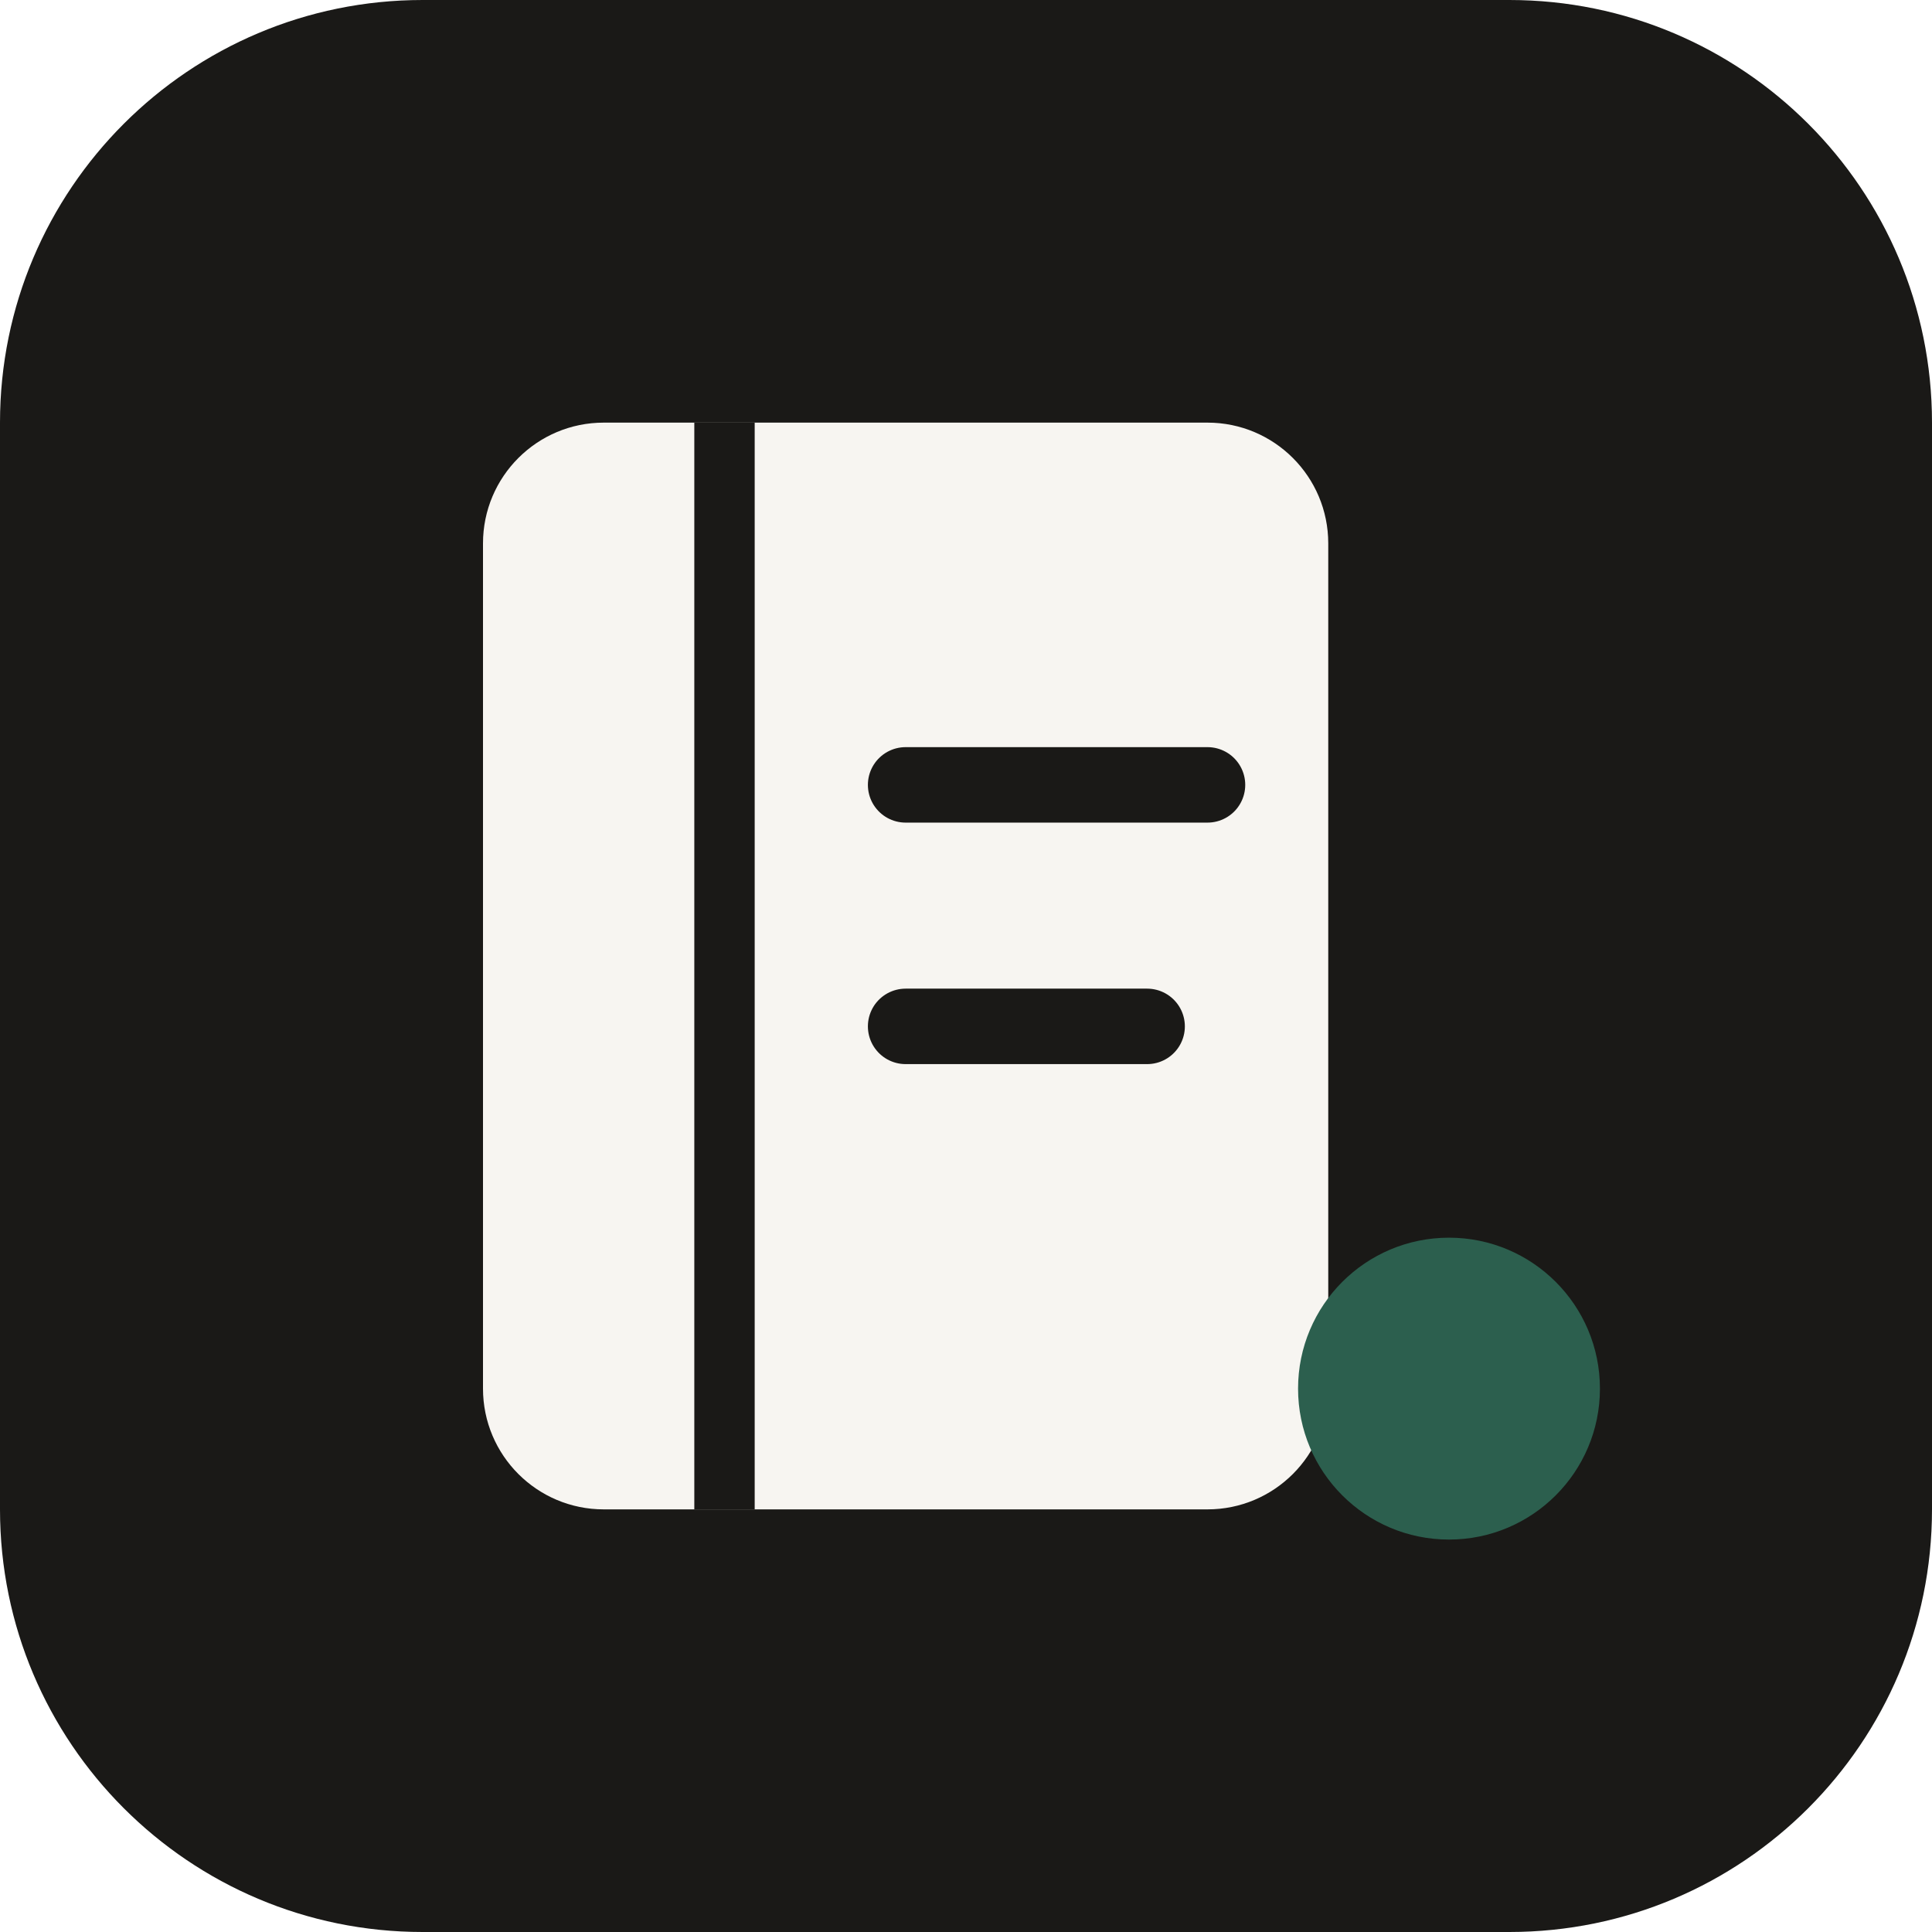
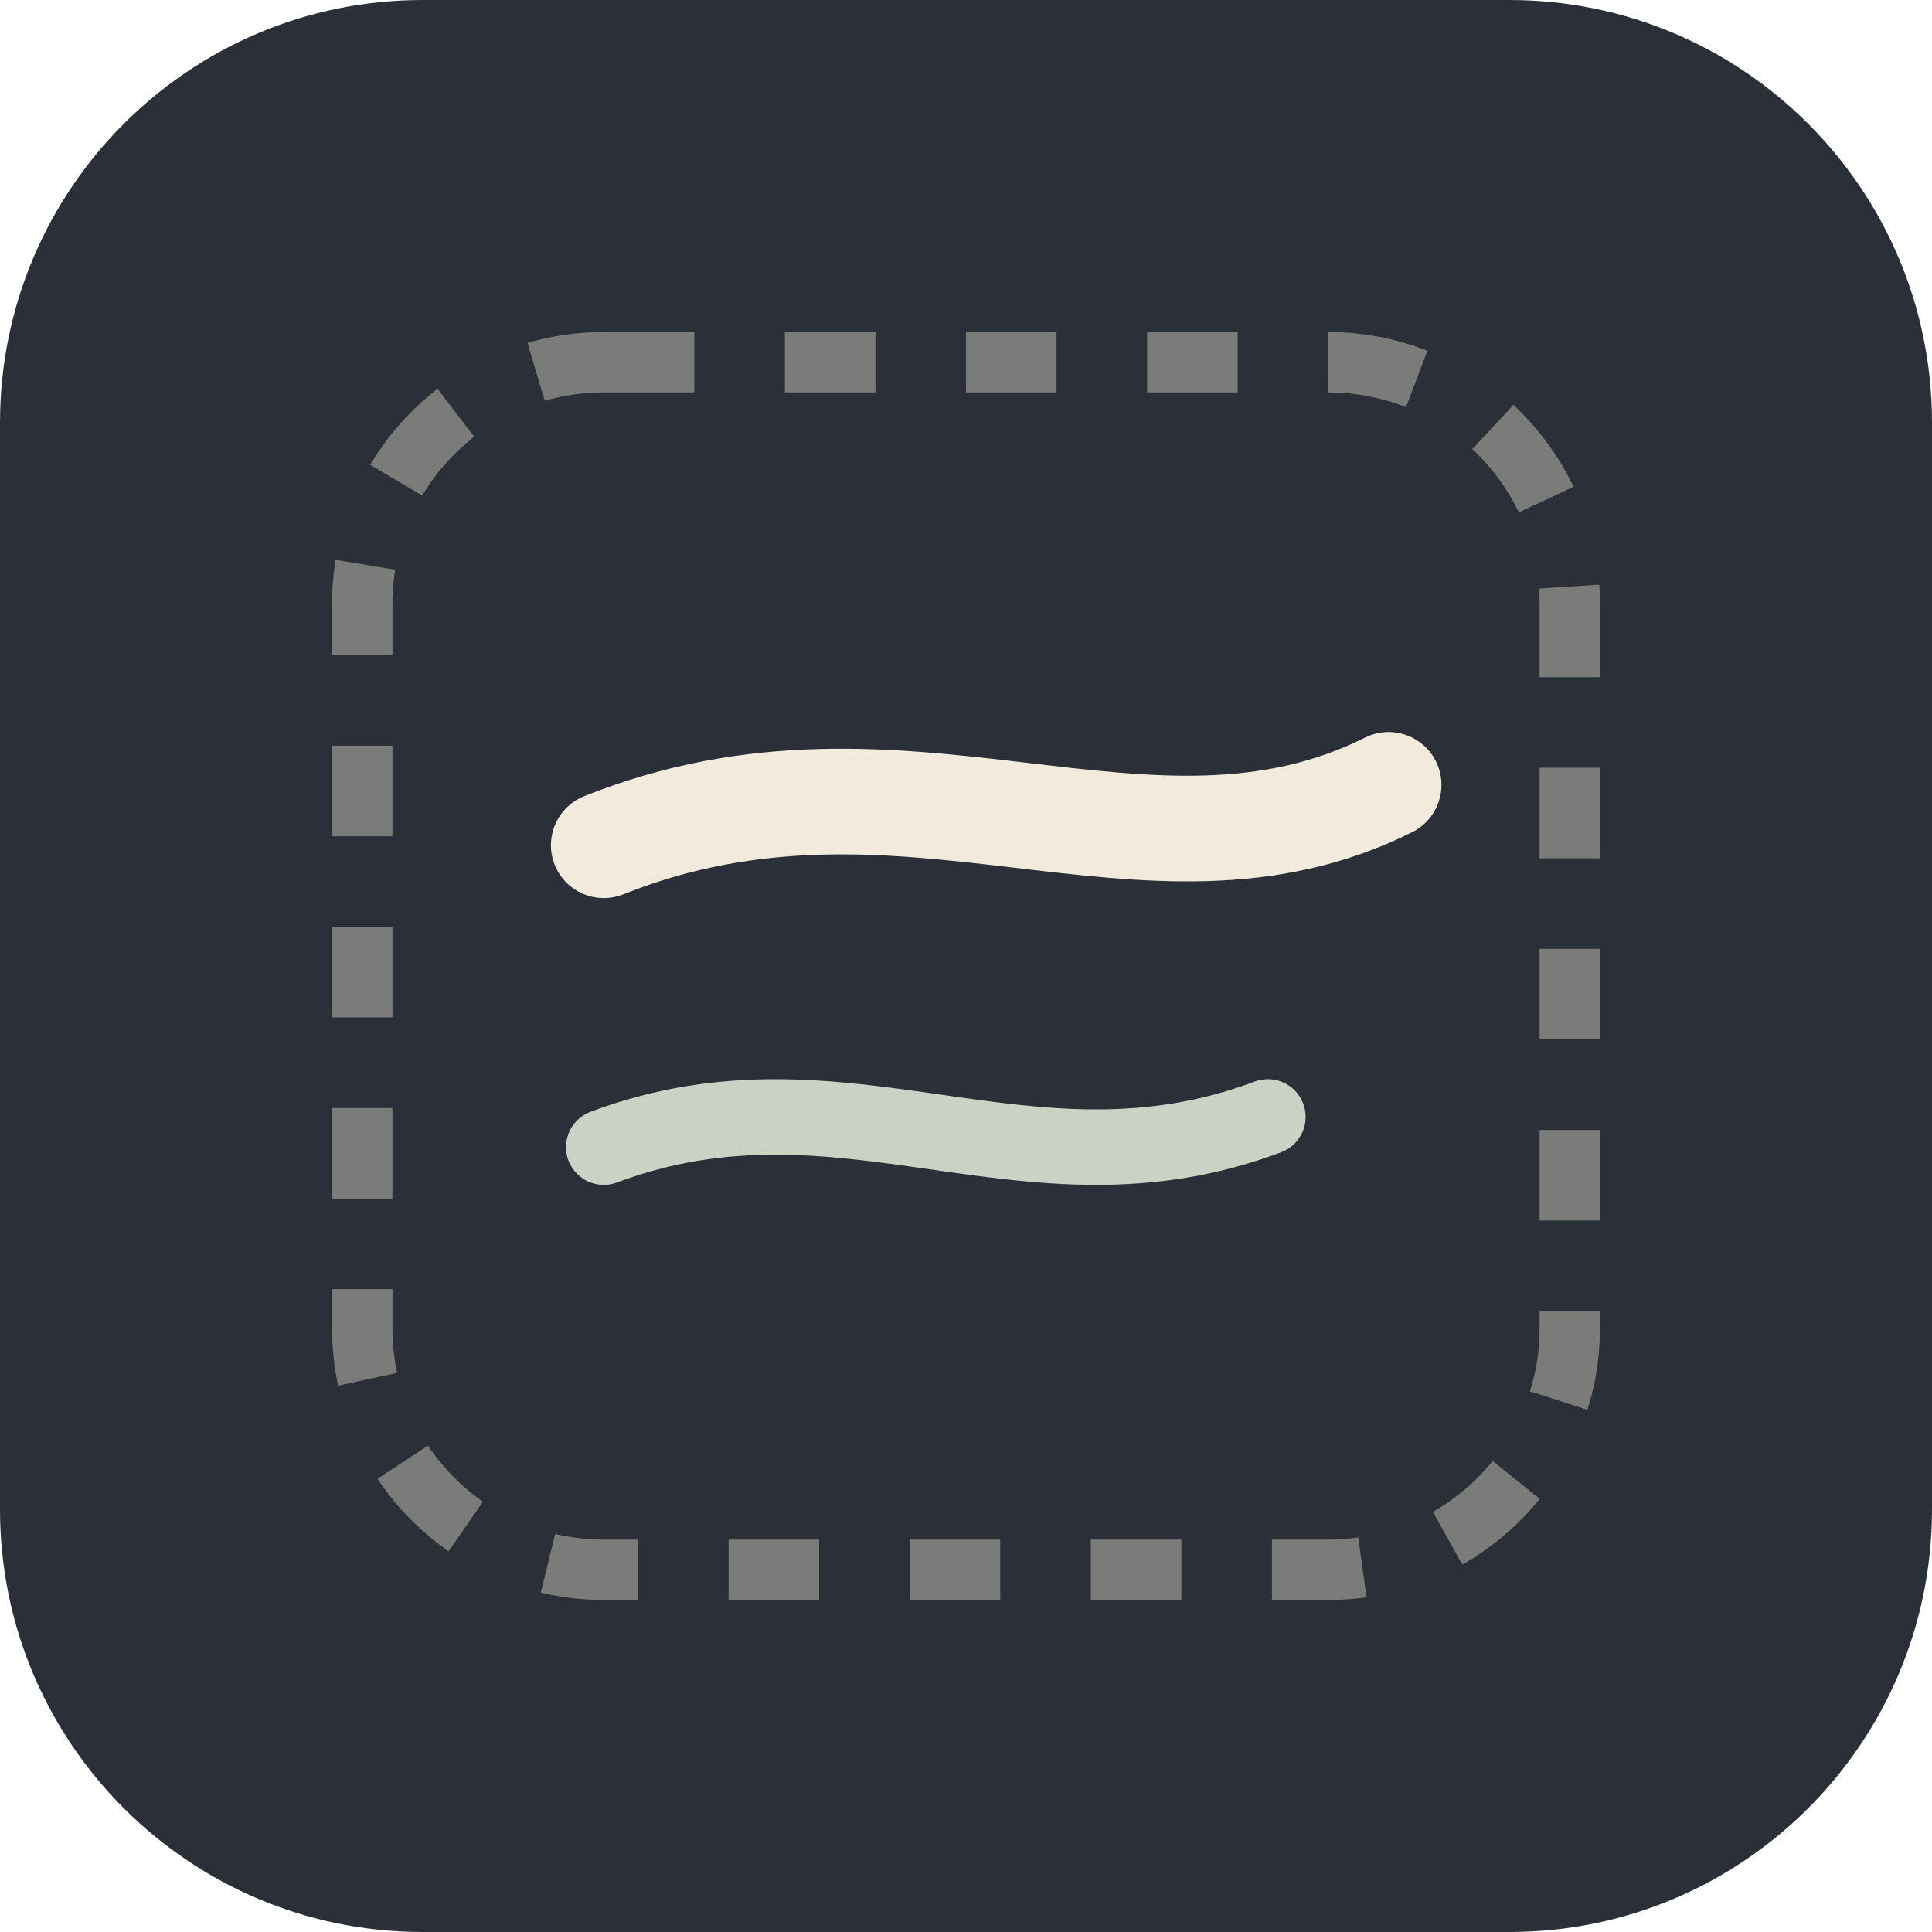
<svg xmlns="http://www.w3.org/2000/svg" viewBox="0 0 64 64" fill="none">
-   <rect width="64" height="64" rx="14" fill="#1A1917" />
-   <rect x="16" y="14" width="28" height="36" rx="4" fill="#F7F5F1" />
-   <path d="M24 14v36" stroke="#1A1917" stroke-width="2" />
-   <path d="M30 26h10M30 34h8" stroke="#1A1917" stroke-width="2.5" stroke-linecap="round" />
-   <circle cx="48" cy="46" r="5" fill="#2C5F4E" />
+   <rect width="64" height="64" rx="14" fill="#2B3038" />
+   <rect x="12" y="12" width="40" height="40" rx="8" stroke="#F2EBDD" stroke-opacity=".4" stroke-width="2" stroke-dasharray="3 3" />
+   <path d="M20 28c10-4 18 2 26-2" stroke="#F2EBDD" stroke-width="3.5" stroke-linecap="round" />
+   <path d="M20 38c8-3 14 2 22-1" stroke="#C9D2C4" stroke-width="2.5" stroke-linecap="round" />
</svg>
